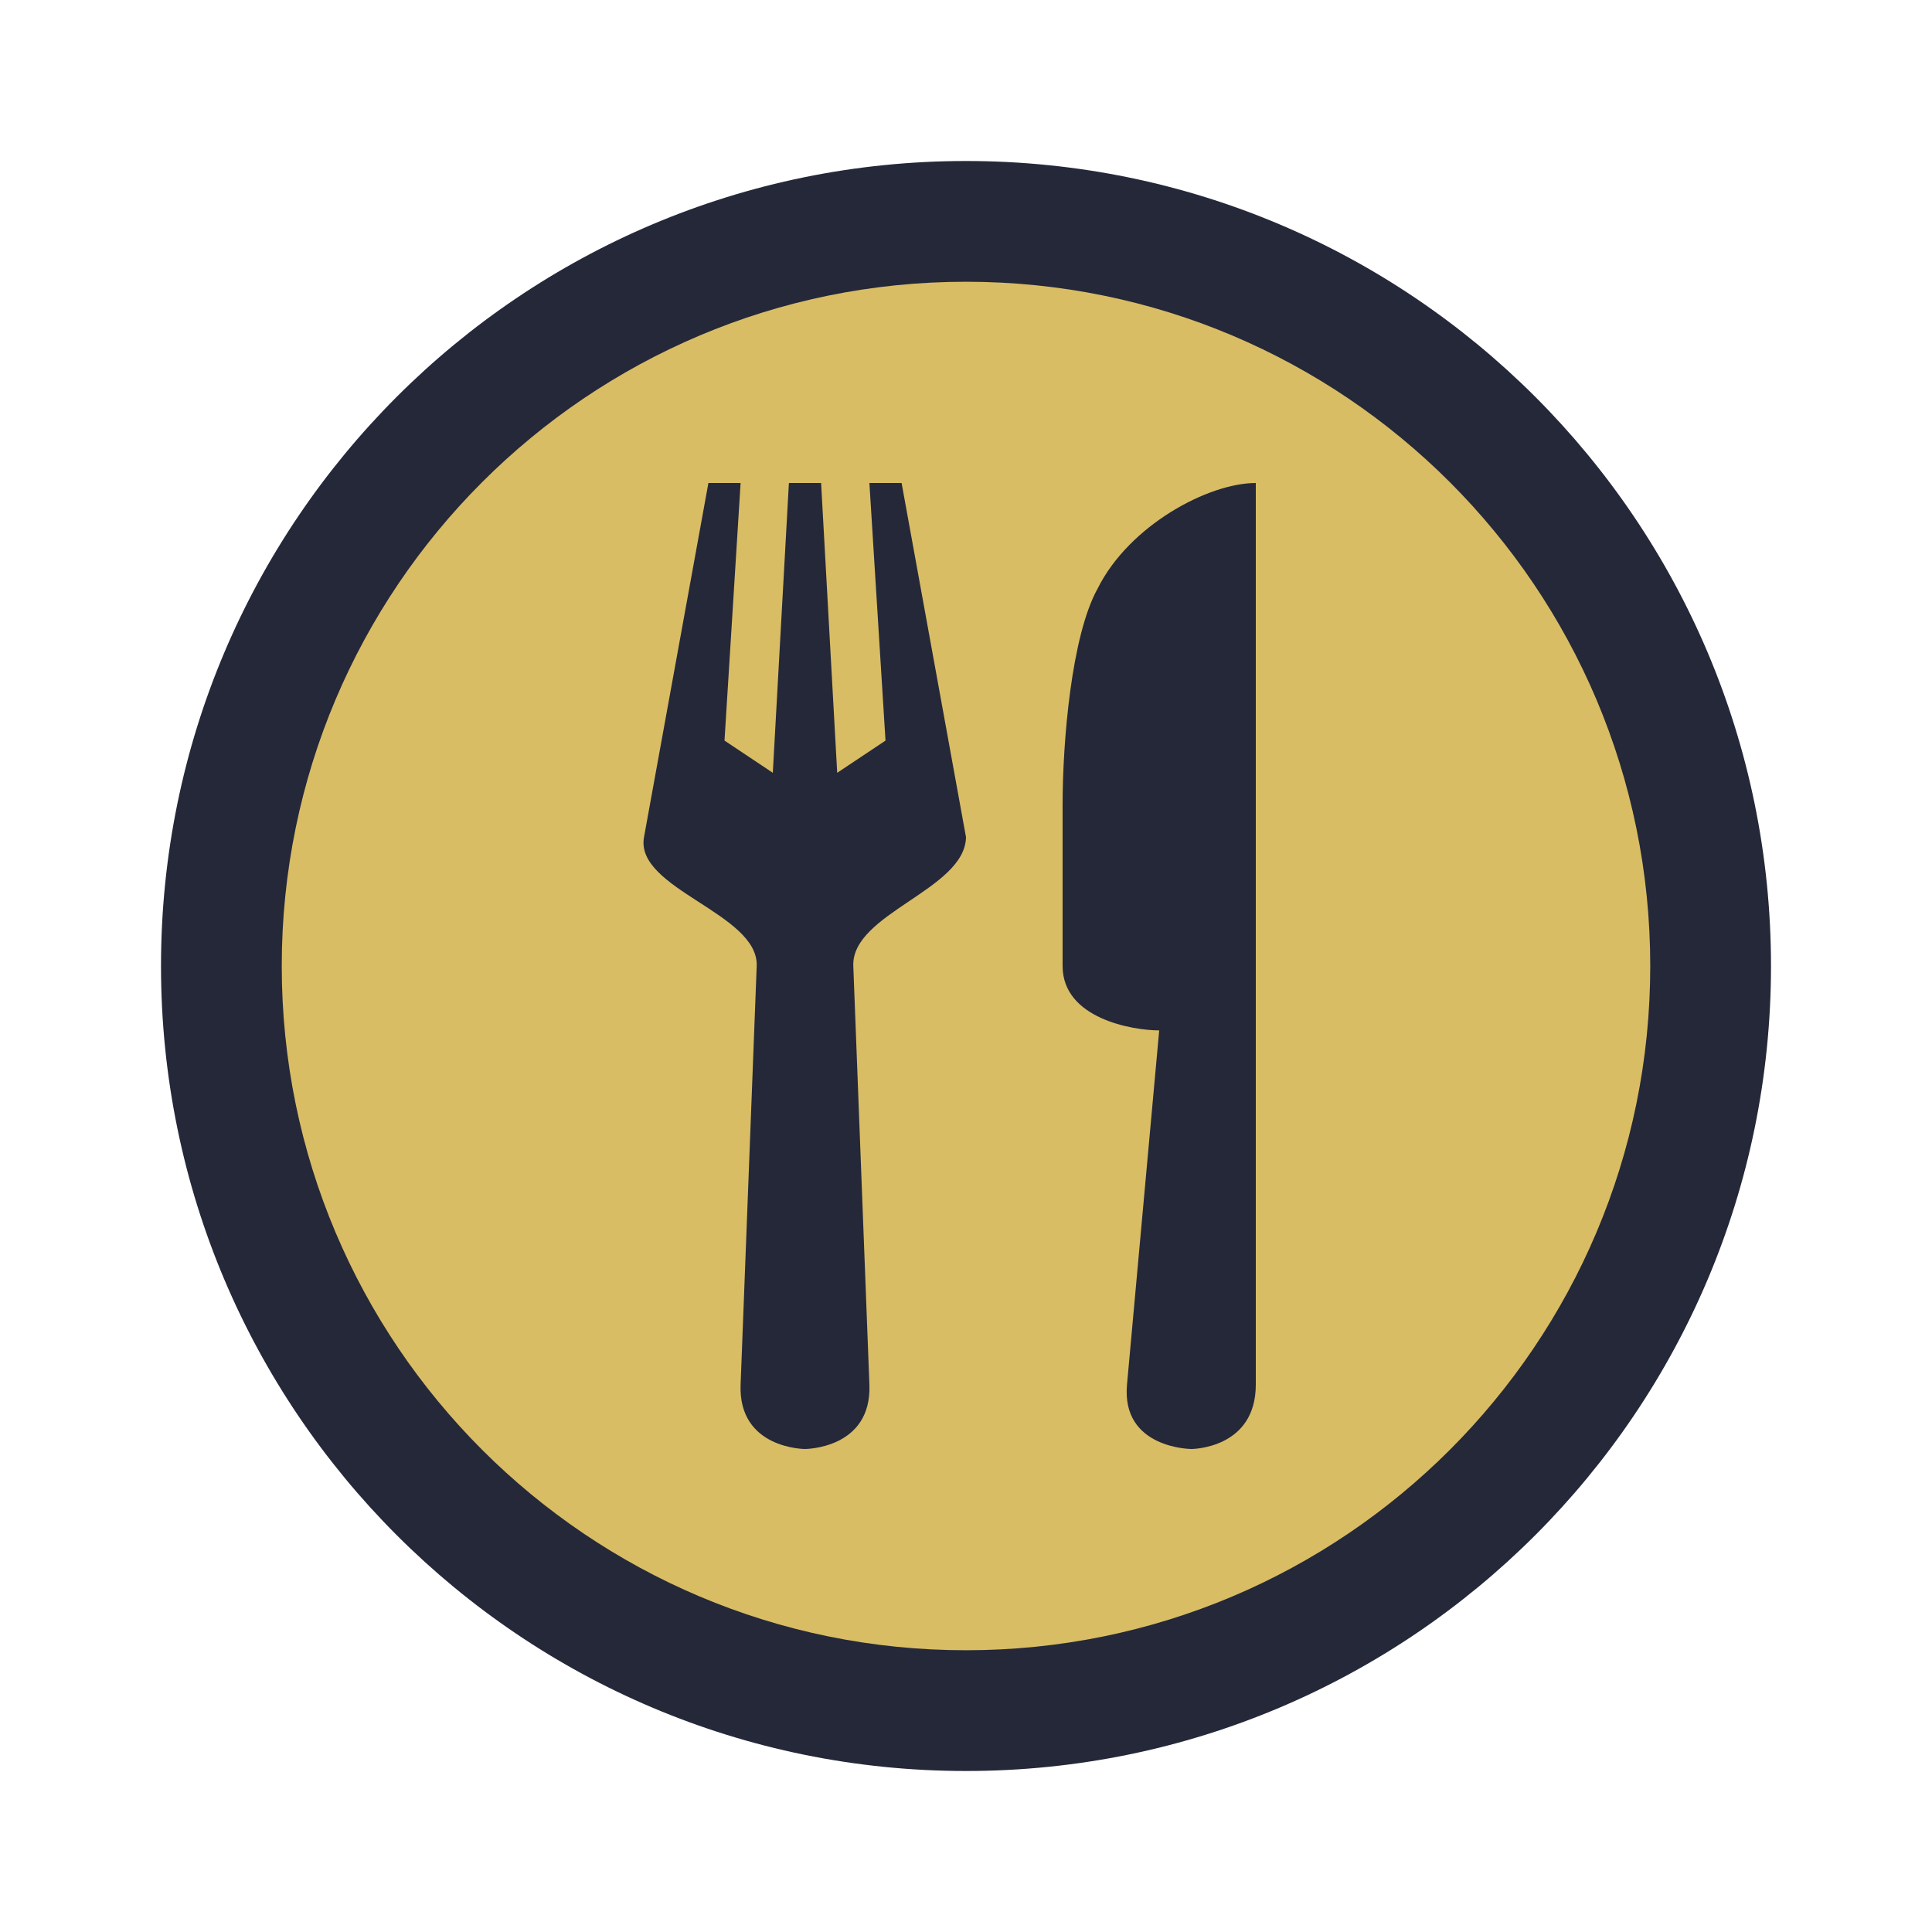
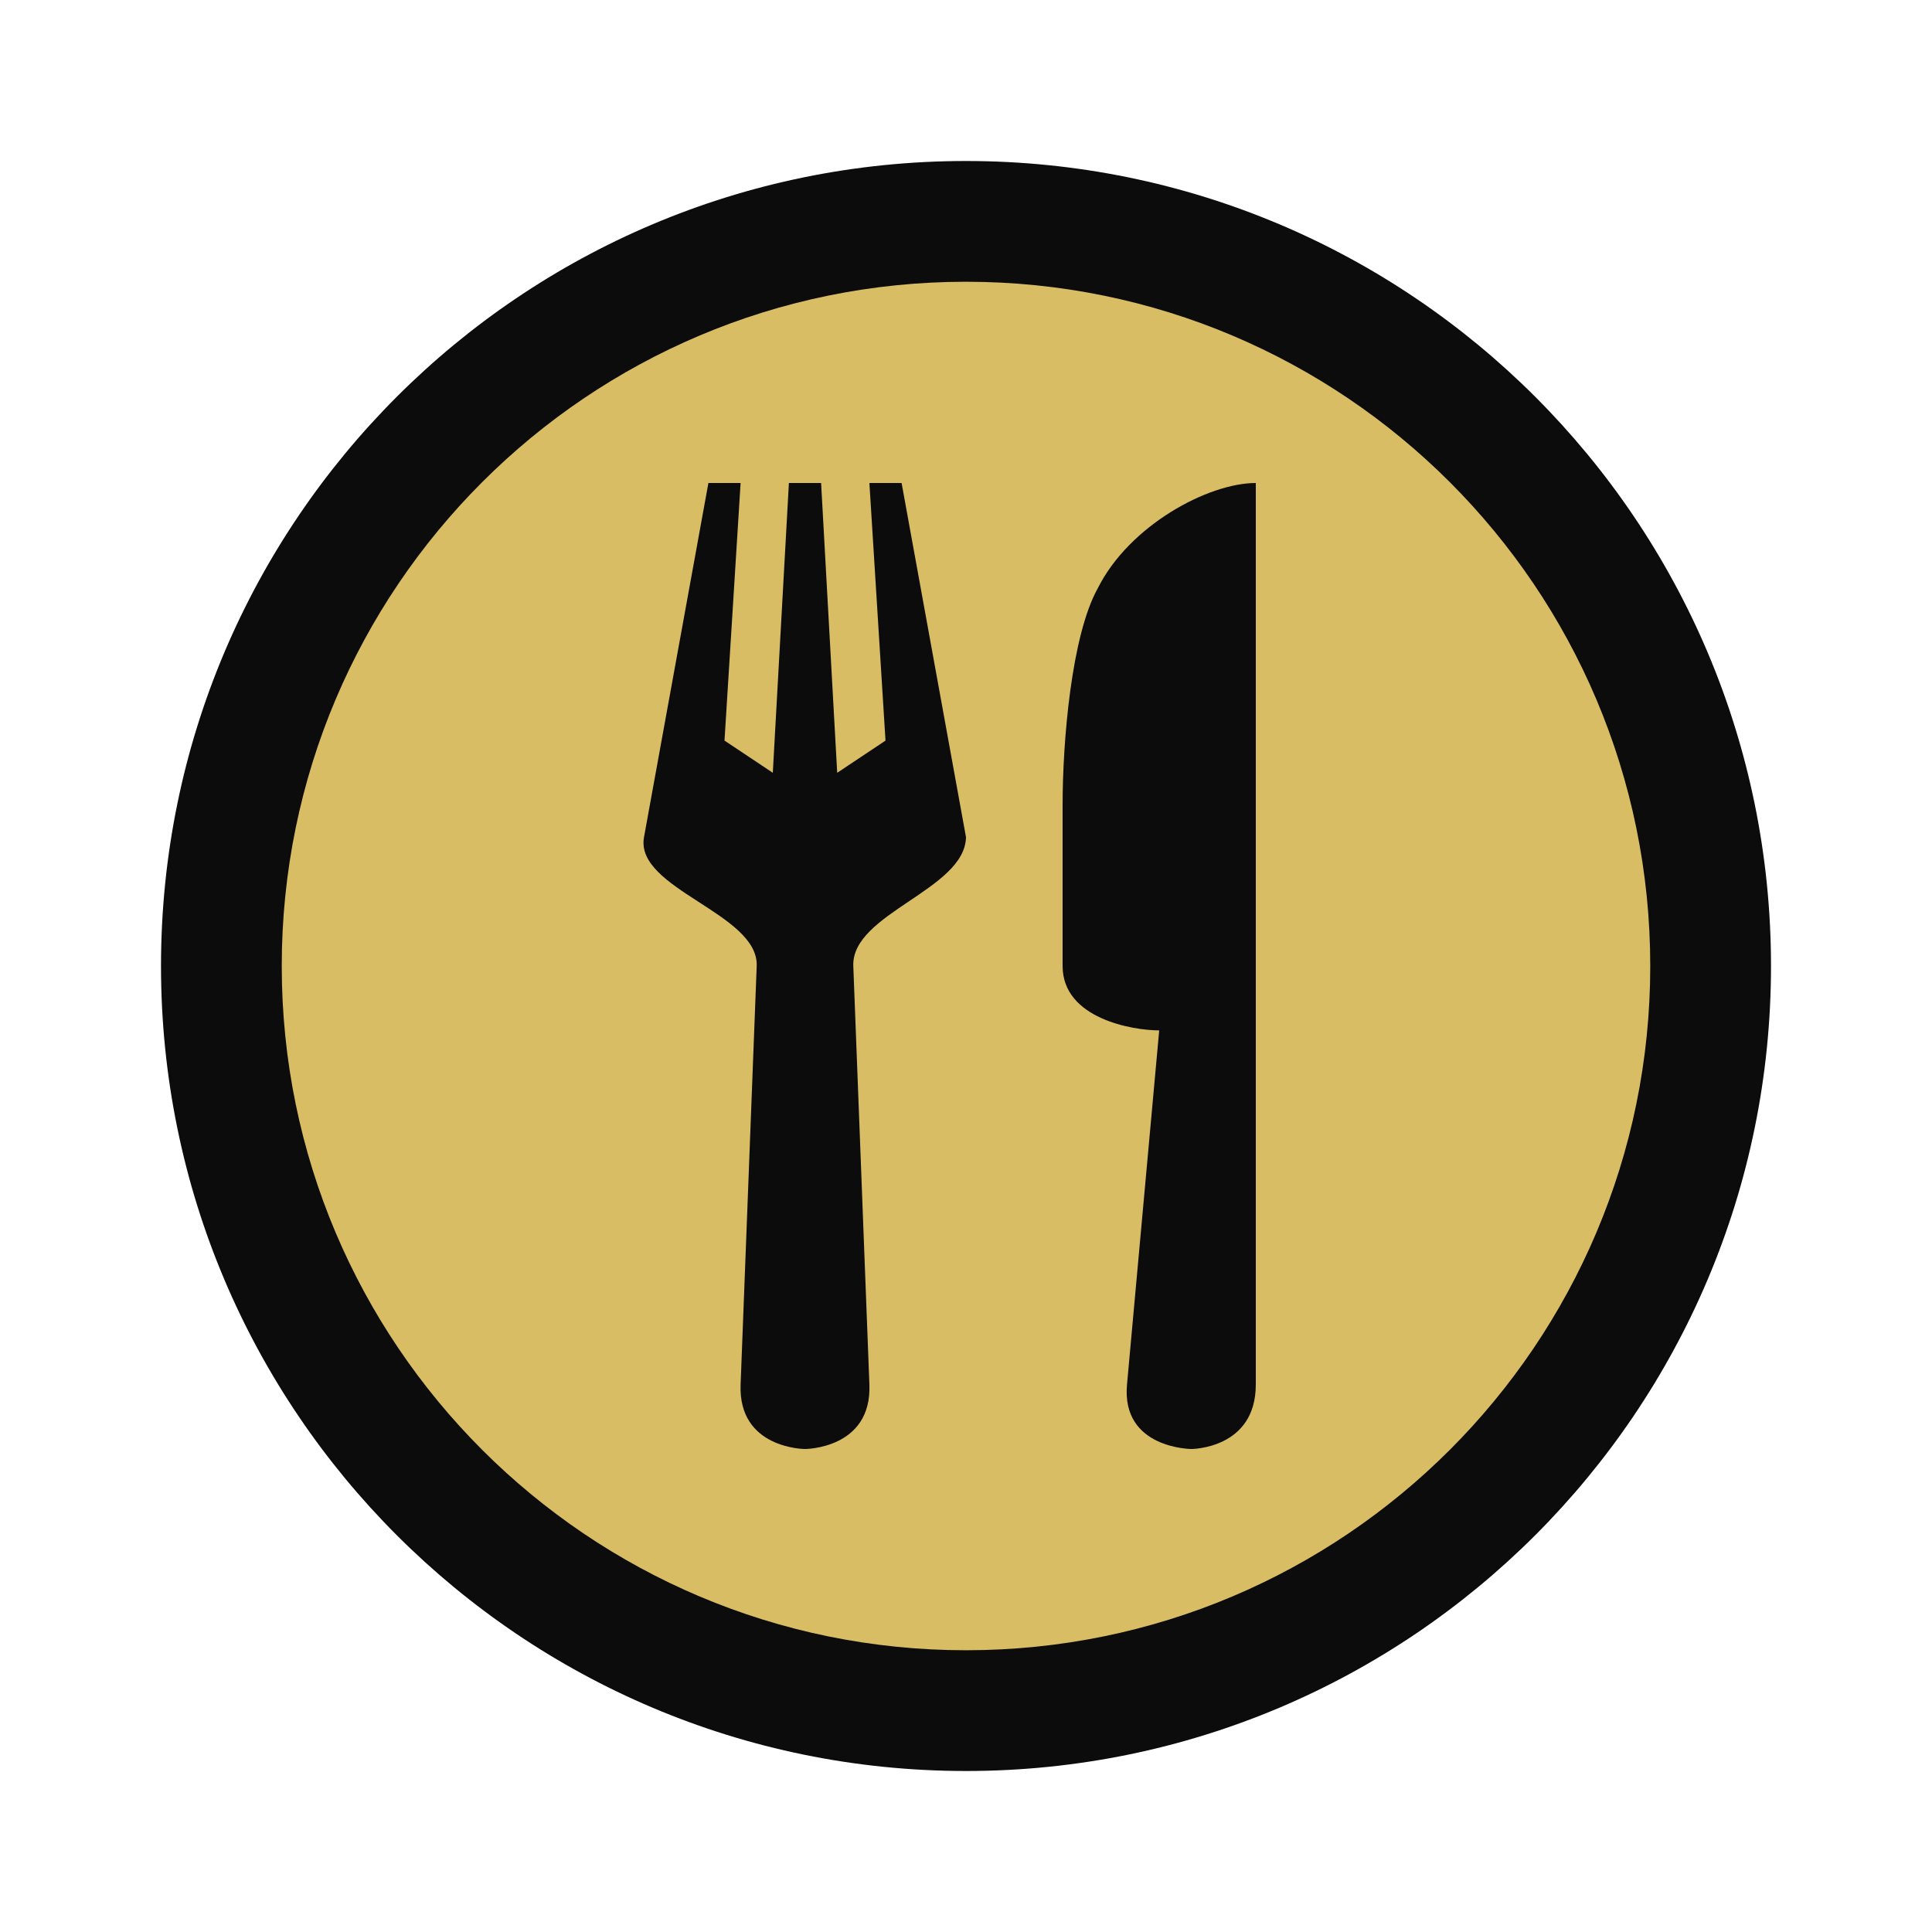
<svg xmlns="http://www.w3.org/2000/svg" width="24" height="24" viewBox="0 0 24 24">
-   <circle cx="12" cy="12" r="10" fill="#252839" />
+   <circle cx="12" cy="12" r="10" fill="#0C0C0C" />
  <circle cx="12" cy="12" r="8.5" fill="#D8BD65" />
-   <path fill="#252839" transform="translate(6 6) scale(.8)" d="m3.5 0-1 5.5c-.146.805 1.782 1.181 1.75 2L4 14c-.038 1 1 1 1 1s1.038 0 1-1l-.25-6.5c-.031-.818 1.733-1.181 1.75-2L6.5 0H6l.25 4-.75.5L5.25 0h-.5L4.5 4.5 3.75 4 4 0h-.5ZM12 0c-.736 0-1.964.655-2.455 1.637C9.136 2.373 9 4.018 9 5v2.5c0 .818 1.091 1 1.5 1L10 14c-.09.996 1 1 1 1s1 0 1-1V0Z" />
+   <path fill="#0C0C0C" transform="translate(6 6) scale(.8)" d="m3.5 0-1 5.5c-.146.805 1.782 1.181 1.75 2L4 14c-.038 1 1 1 1 1s1.038 0 1-1l-.25-6.5c-.031-.818 1.733-1.181 1.75-2L6.5 0H6l.25 4-.75.5L5.25 0h-.5L4.5 4.5 3.75 4 4 0h-.5ZM12 0c-.736 0-1.964.655-2.455 1.637C9.136 2.373 9 4.018 9 5v2.5c0 .818 1.091 1 1.5 1L10 14c-.09.996 1 1 1 1s1 0 1-1V0Z" />
</svg>
